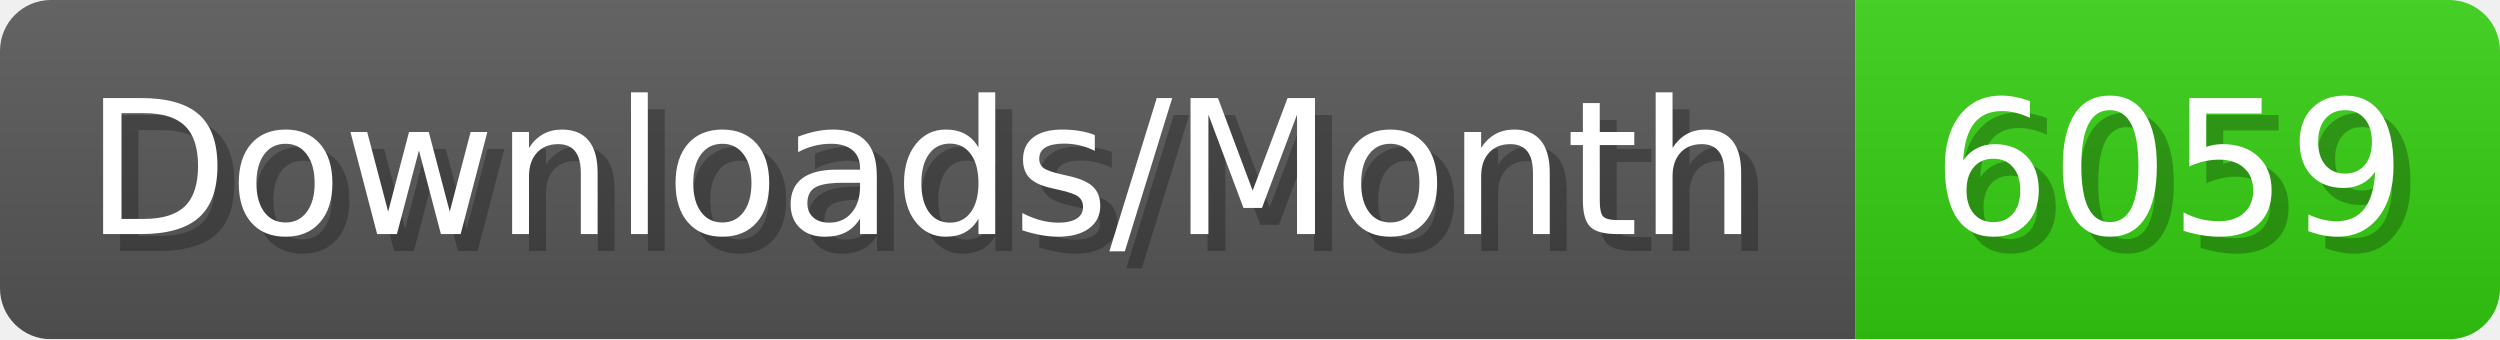
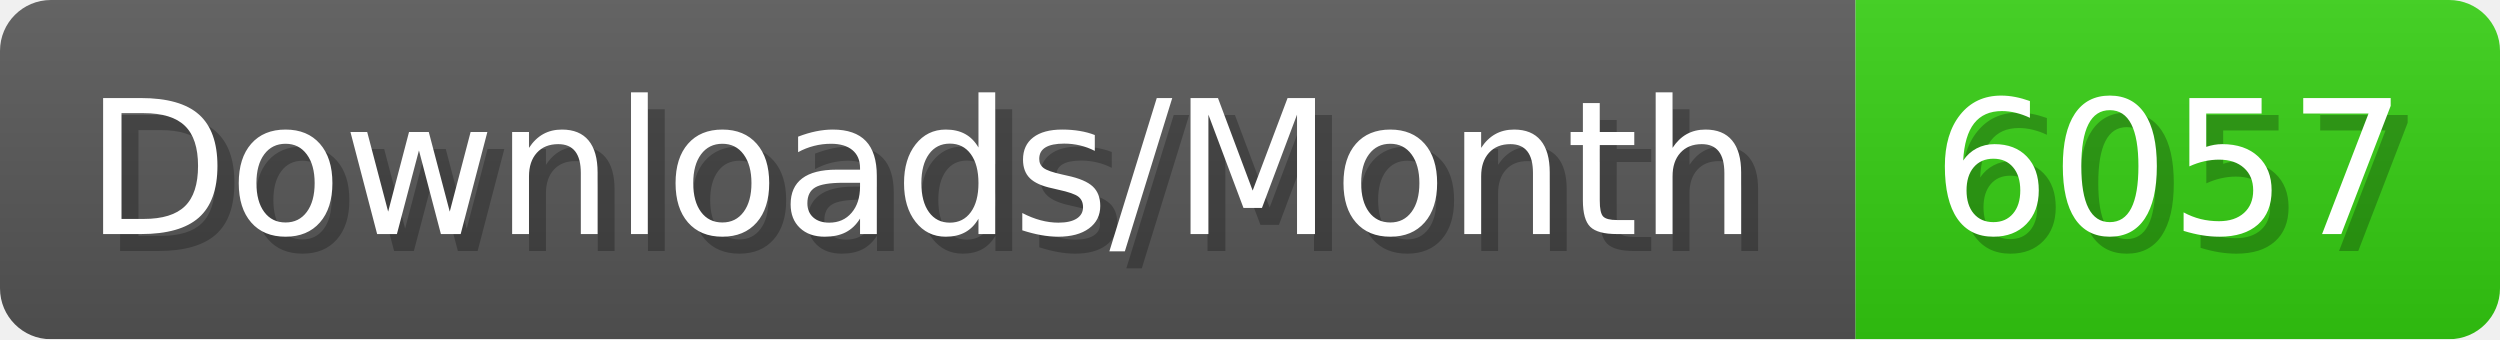
- <svg xmlns="http://www.w3.org/2000/svg" width="147.4" height="20" viewBox="0 0 1474 200" role="img" aria-label="Downloads/Month: 6059">
+ <svg xmlns="http://www.w3.org/2000/svg" width="147.4" height="20" viewBox="0 0 1474 200" role="img" aria-label="Downloads/Month: 6057">
  <linearGradient id="YlXUI" x2="0" y2="100%">
    <stop offset="0" stop-opacity=".1" stop-color="#EEE" />
    <stop offset="1" stop-opacity=".1" />
  </linearGradient>
  <mask id="JHhop">
    <rect width="1474" height="200" rx="30" fill="#FFF" />
  </mask>
  <g mask="url(#JHhop)">
    <rect width="1094" height="200" fill="#555" />
    <rect width="380" height="200" fill="#3C1" x="1094" />
    <rect width="1474" height="200" fill="url(#YlXUI)" />
  </g>
  <g aria-hidden="true" fill="#fff" text-anchor="start" font-family="Verdana,DejaVu Sans,sans-serif" font-size="110">
    <text x="60" y="148" textLength="994" fill="#000" opacity="0.25">Downloads/Month</text>
    <text x="50" y="138" textLength="994">Downloads/Month</text>
-     <text x="1149" y="148" textLength="280" fill="#000" opacity="0.25">6059</text>
-     <text x="1139" y="138" textLength="280">6059</text>
+     <text x="1149" y="148" textLength="280" fill="#000" opacity="0.25">6057</text>
+     <text x="1139" y="138" textLength="280">6057</text>
  </g>
</svg>
